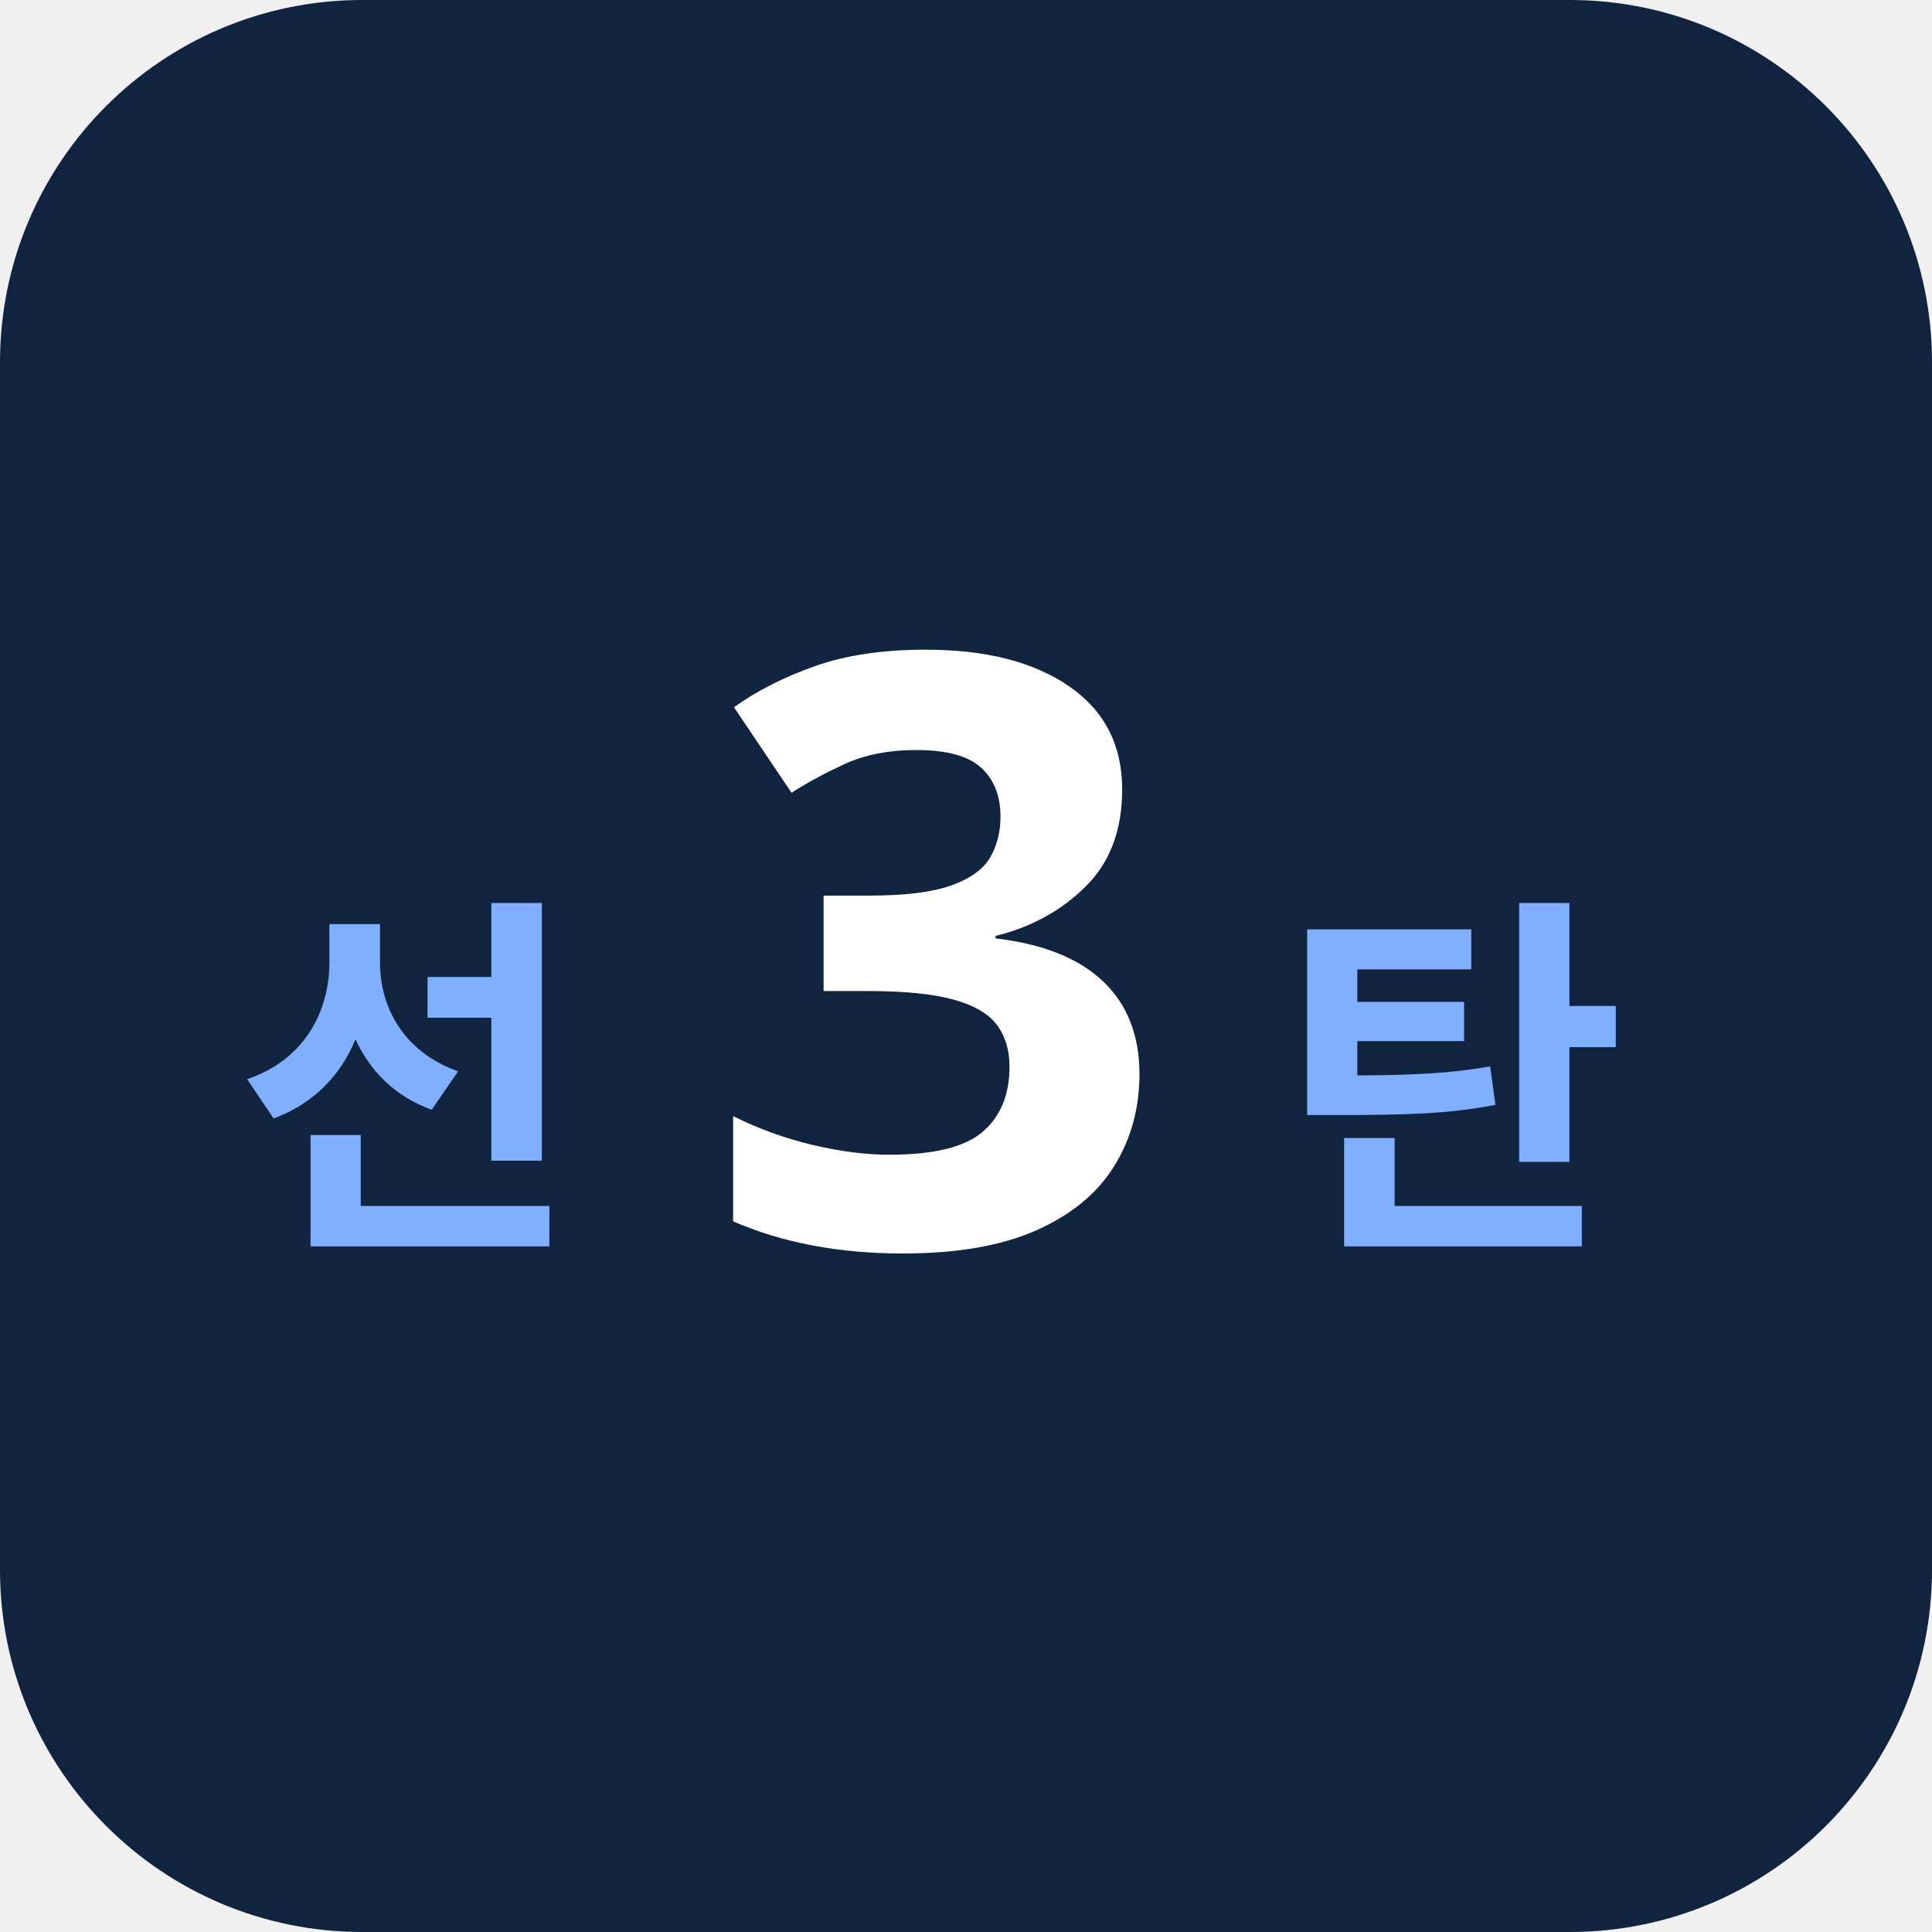
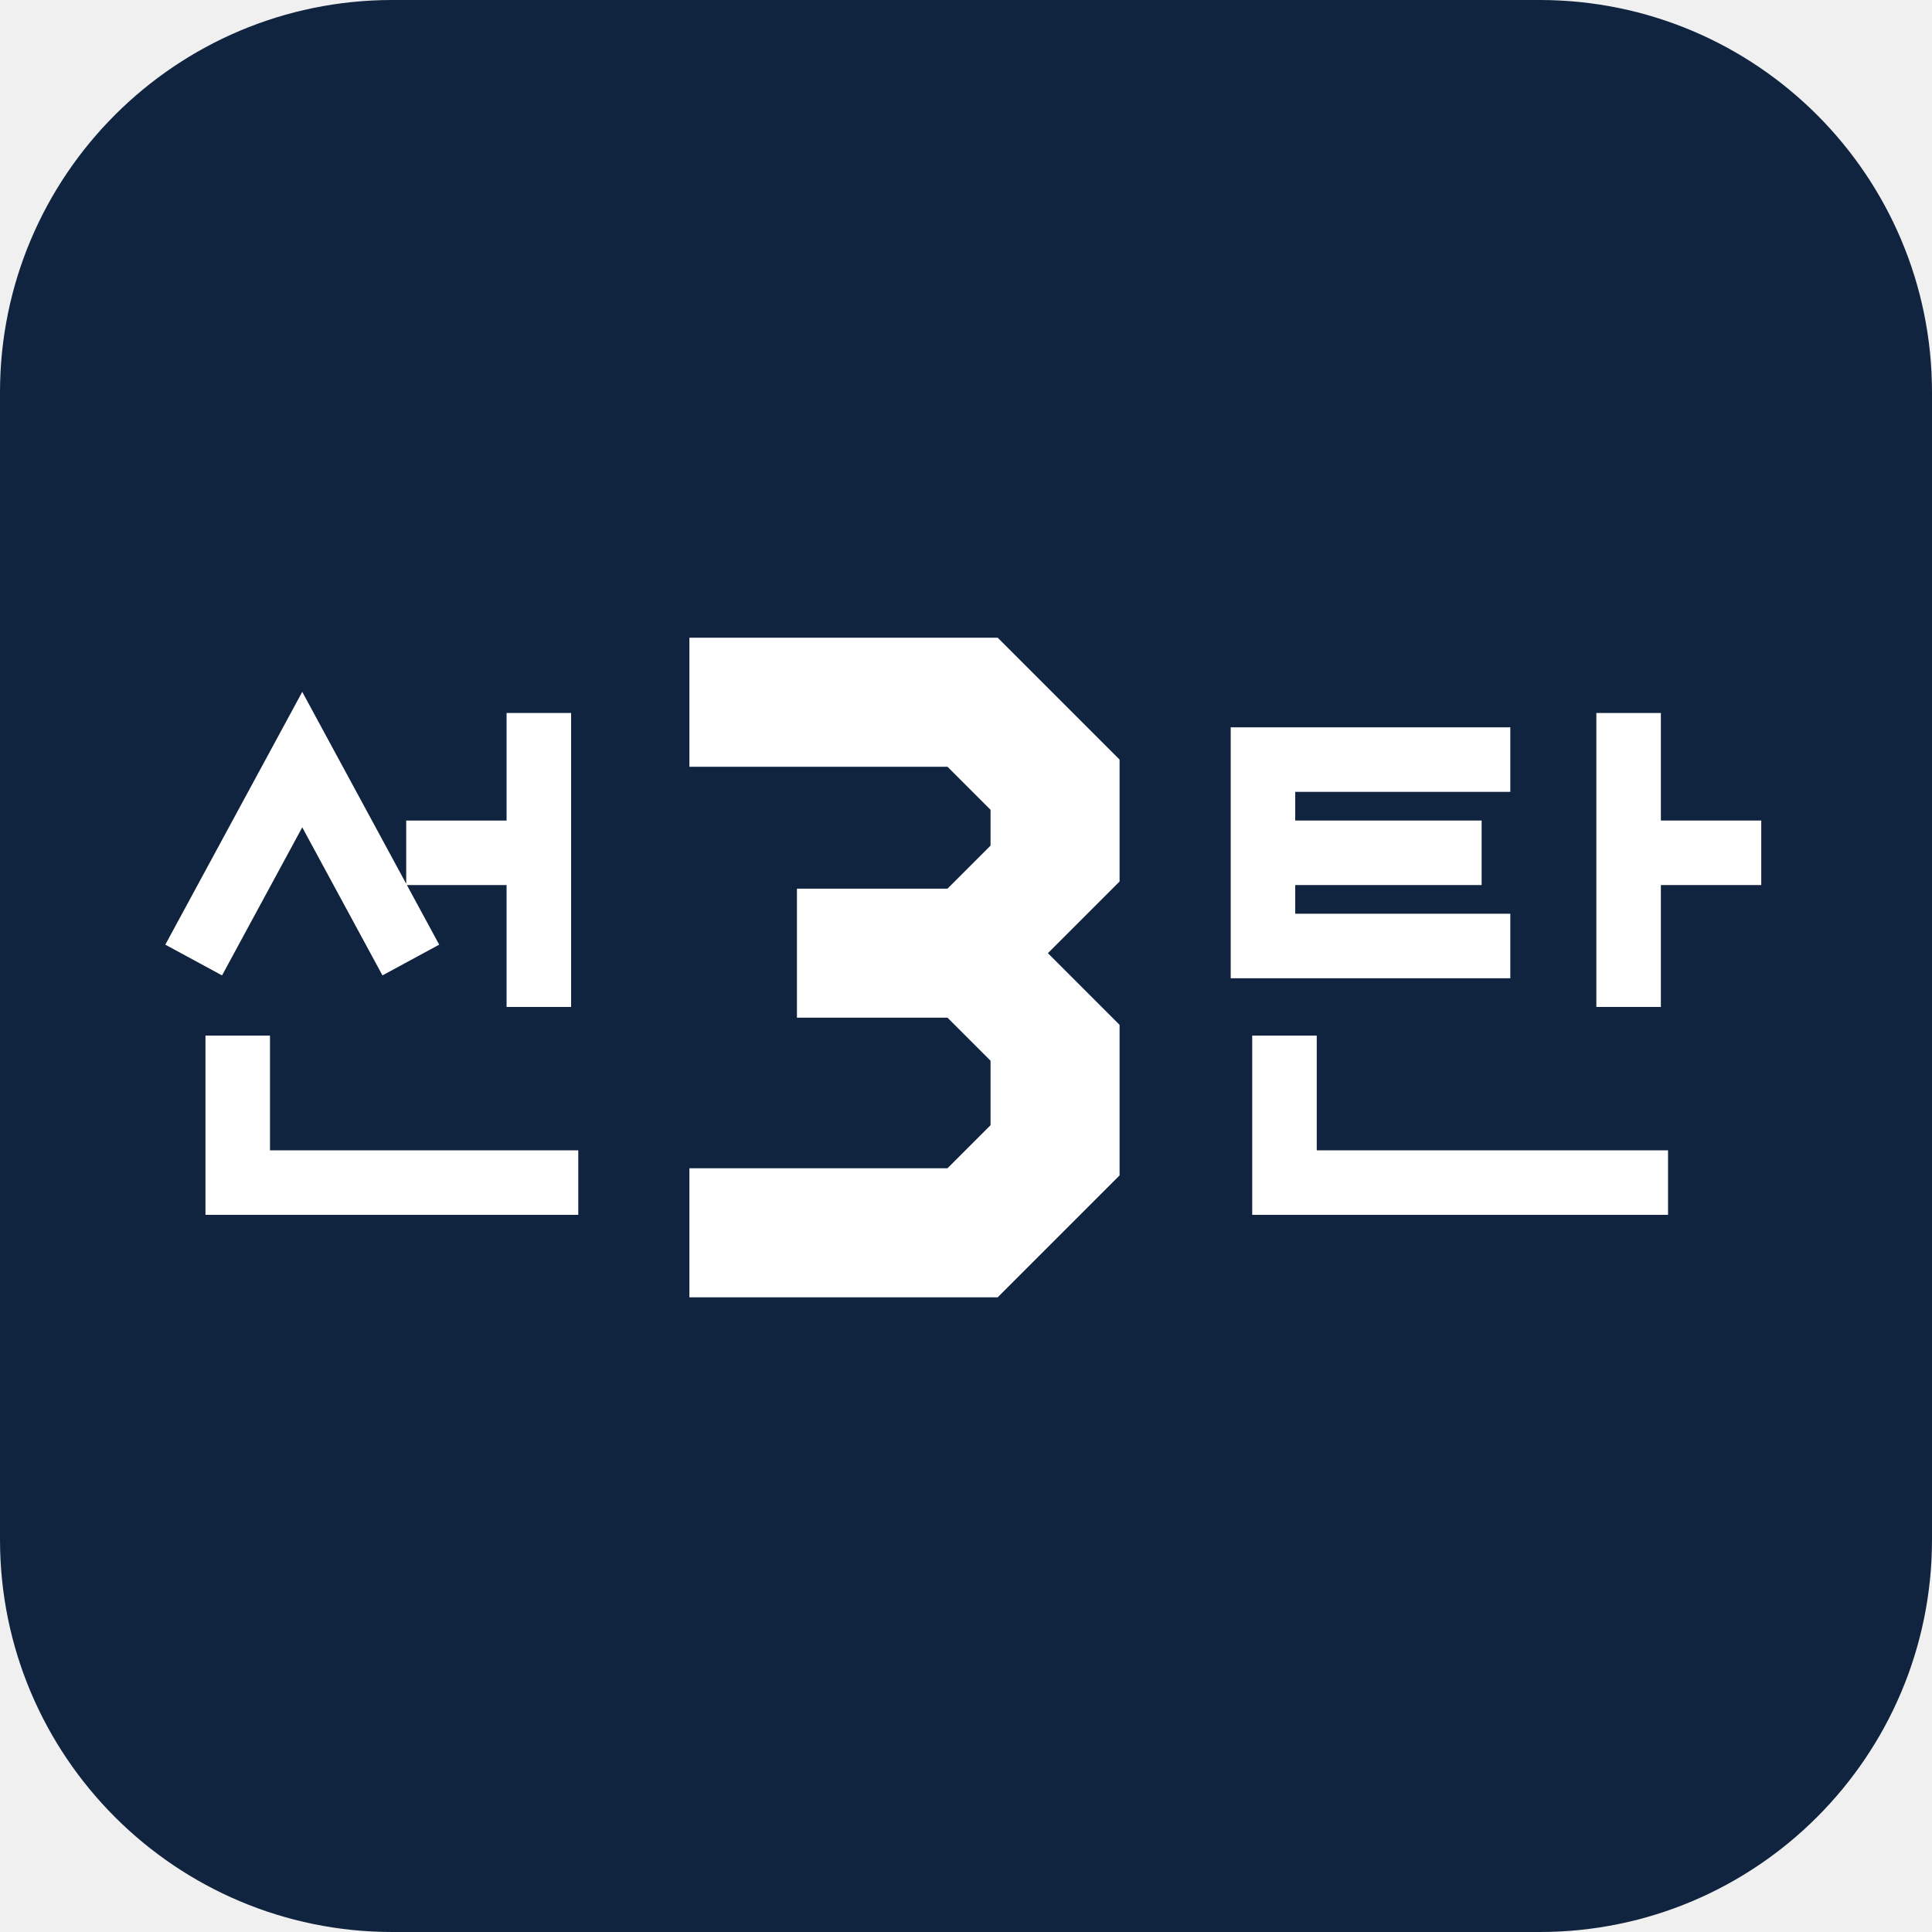
- <svg xmlns="http://www.w3.org/2000/svg" viewBox="0 0 512 512">
-   <rect width="512" height="512" rx="96" fill="#10233f" />
-   <g font-family="Pretendard, Apple SD Gothic Neo, Malgun Gothic, sans-serif" font-weight="900">
-     <text x="62" y="323" font-size="100" fill="#80afff">선</text>
-     <text x="186" y="330" font-size="218" fill="#ffffff">3</text>
-     <text x="339" y="323" font-size="100" fill="#80afff">탄</text>
+ <svg xmlns="http://www.w3.org/2000/svg" viewBox="0 0 512 512" role="img" aria-label="선3탄">
+   <rect width="512" height="512" rx="104" fill="#10233f" />
+   <g transform="translate(25 150) scale(1.9)">
+     <g fill="none" stroke="#fff" stroke-width="9" stroke-linejoin="miter" stroke-linecap="square">
+       <path d="M16 51L29 27L42 51M62 25V57M48 40H62M20 70V86H63" />
+       <path d="M163 27H193M163 27V53H193M164 40H189M214 25V57M214 40H228M166 70V86H215" />
+     </g>
+     <path fill="#fff" d="M83 10H126L143 27V44L133 54 143 64V85L126 102H83V84H119L125 78V69L119 63H98V45H119L125 39V34L119 28H83Z" />
  </g>
</svg>
